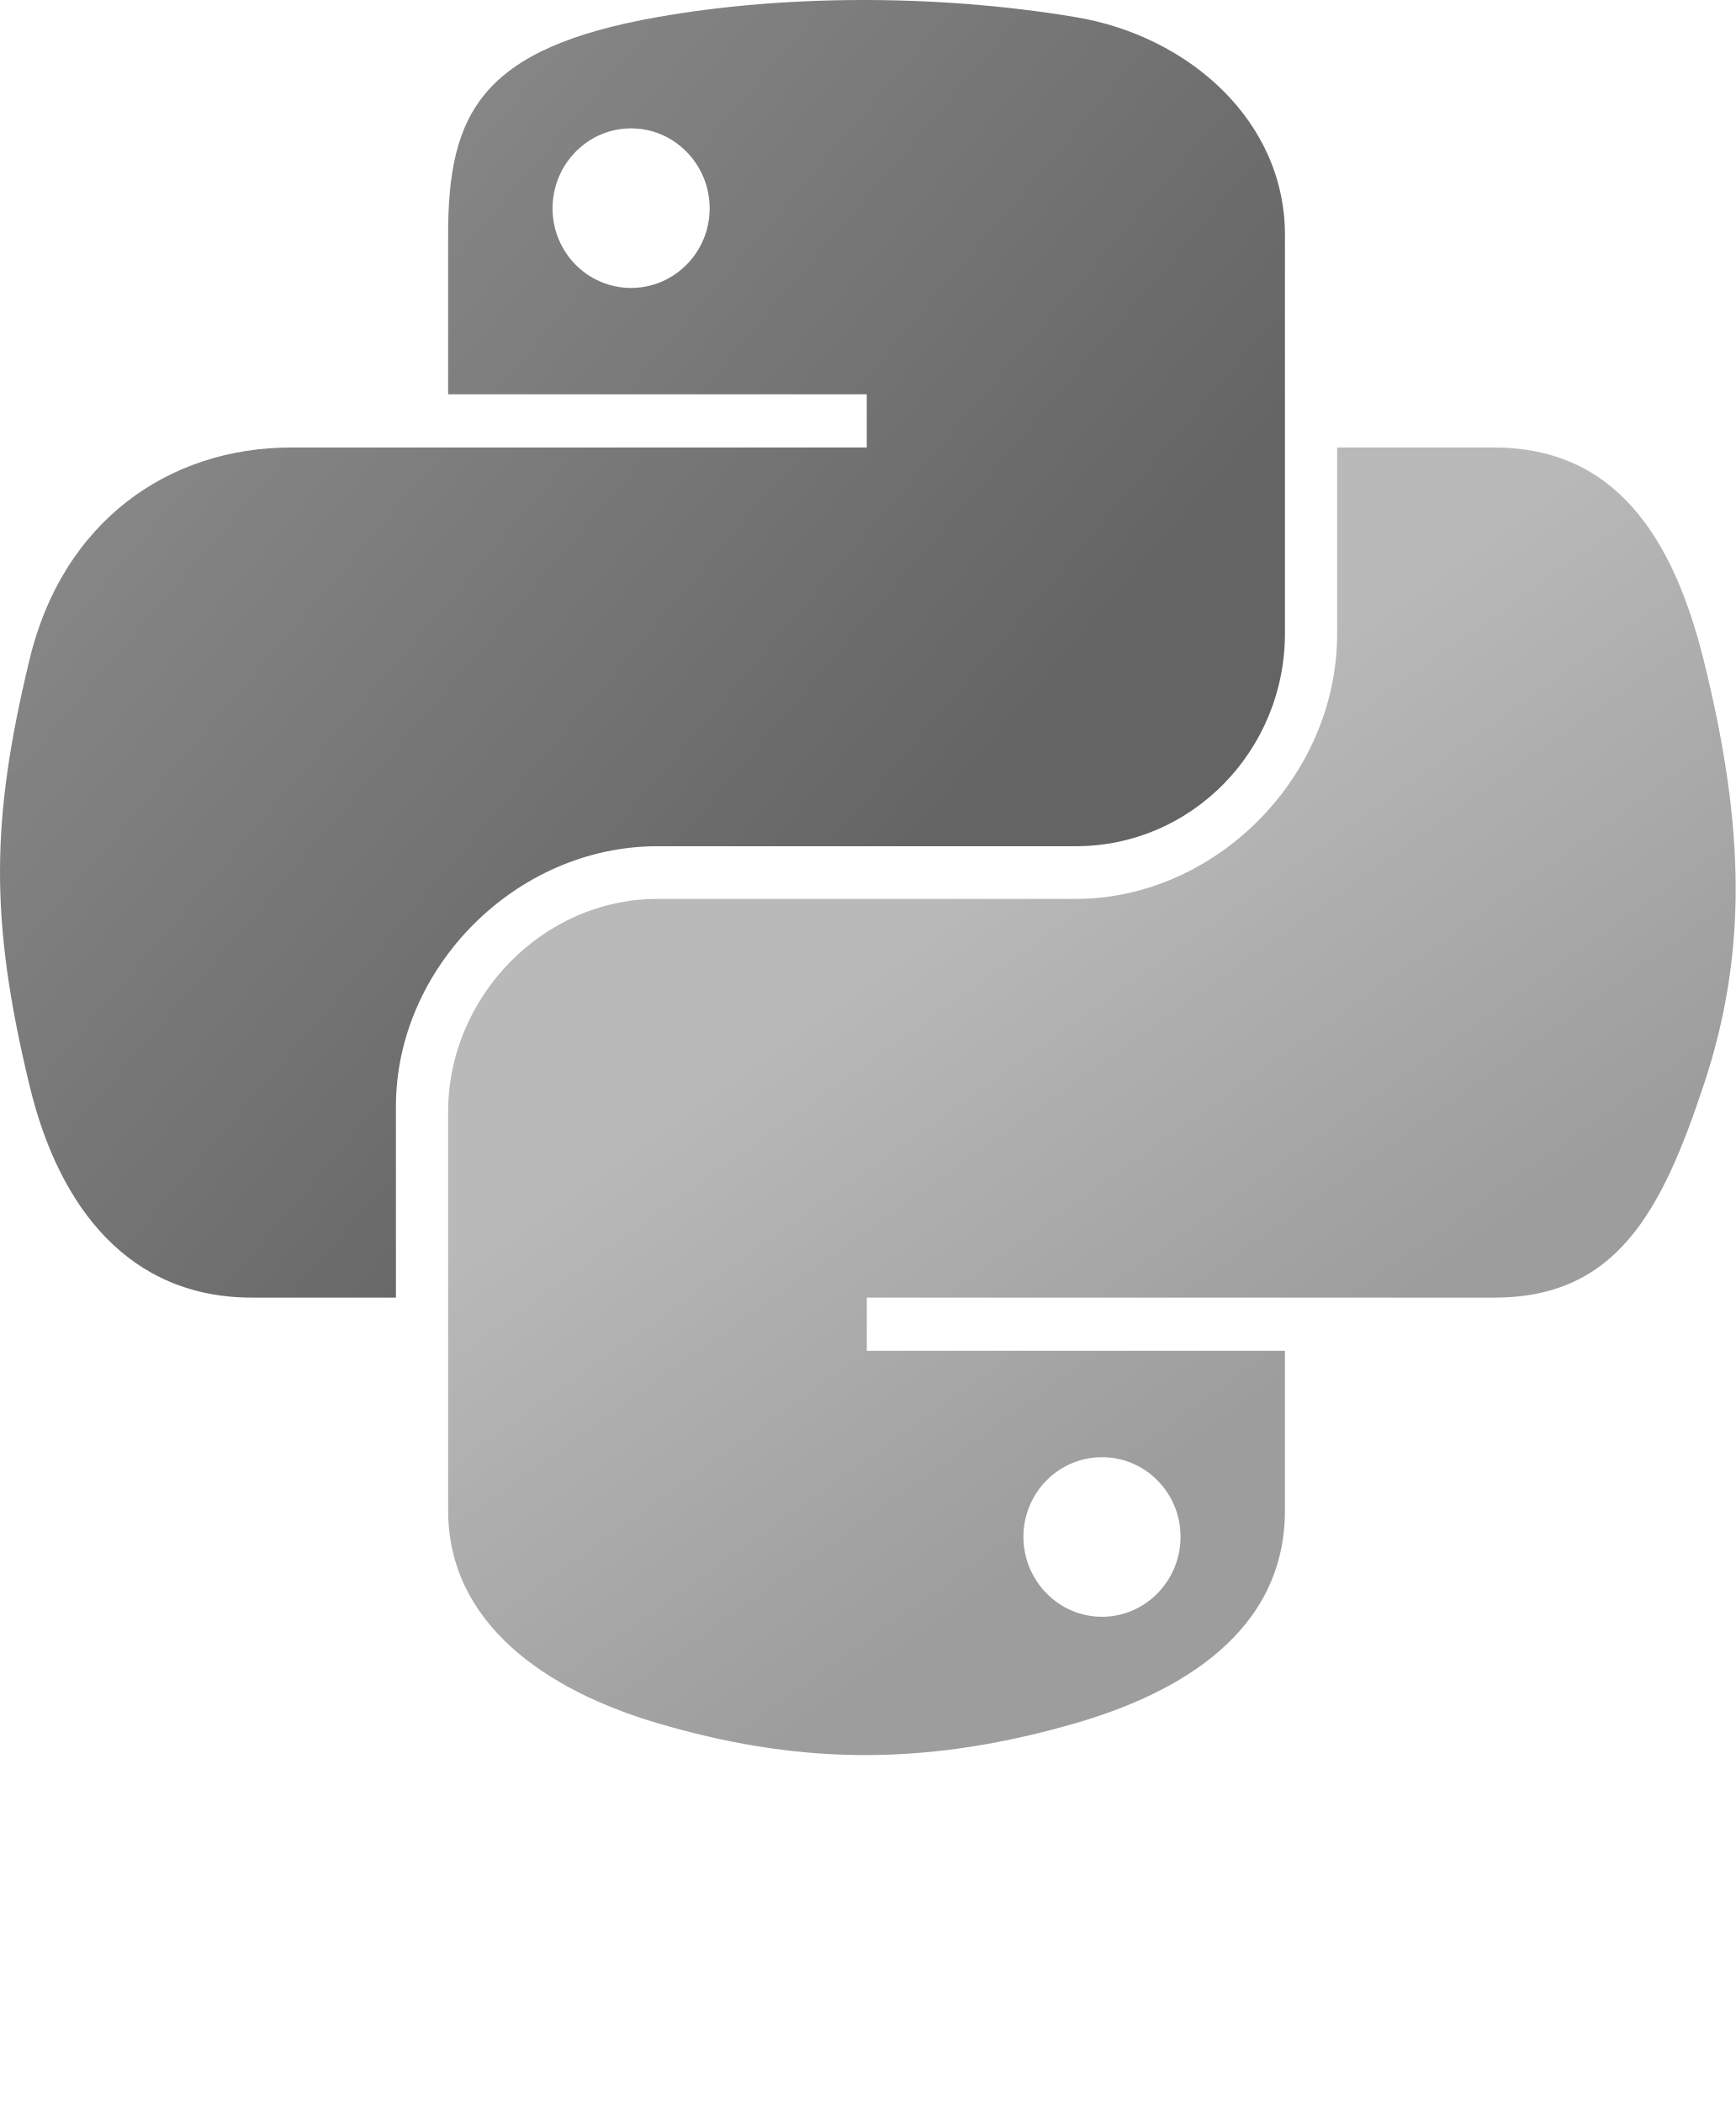
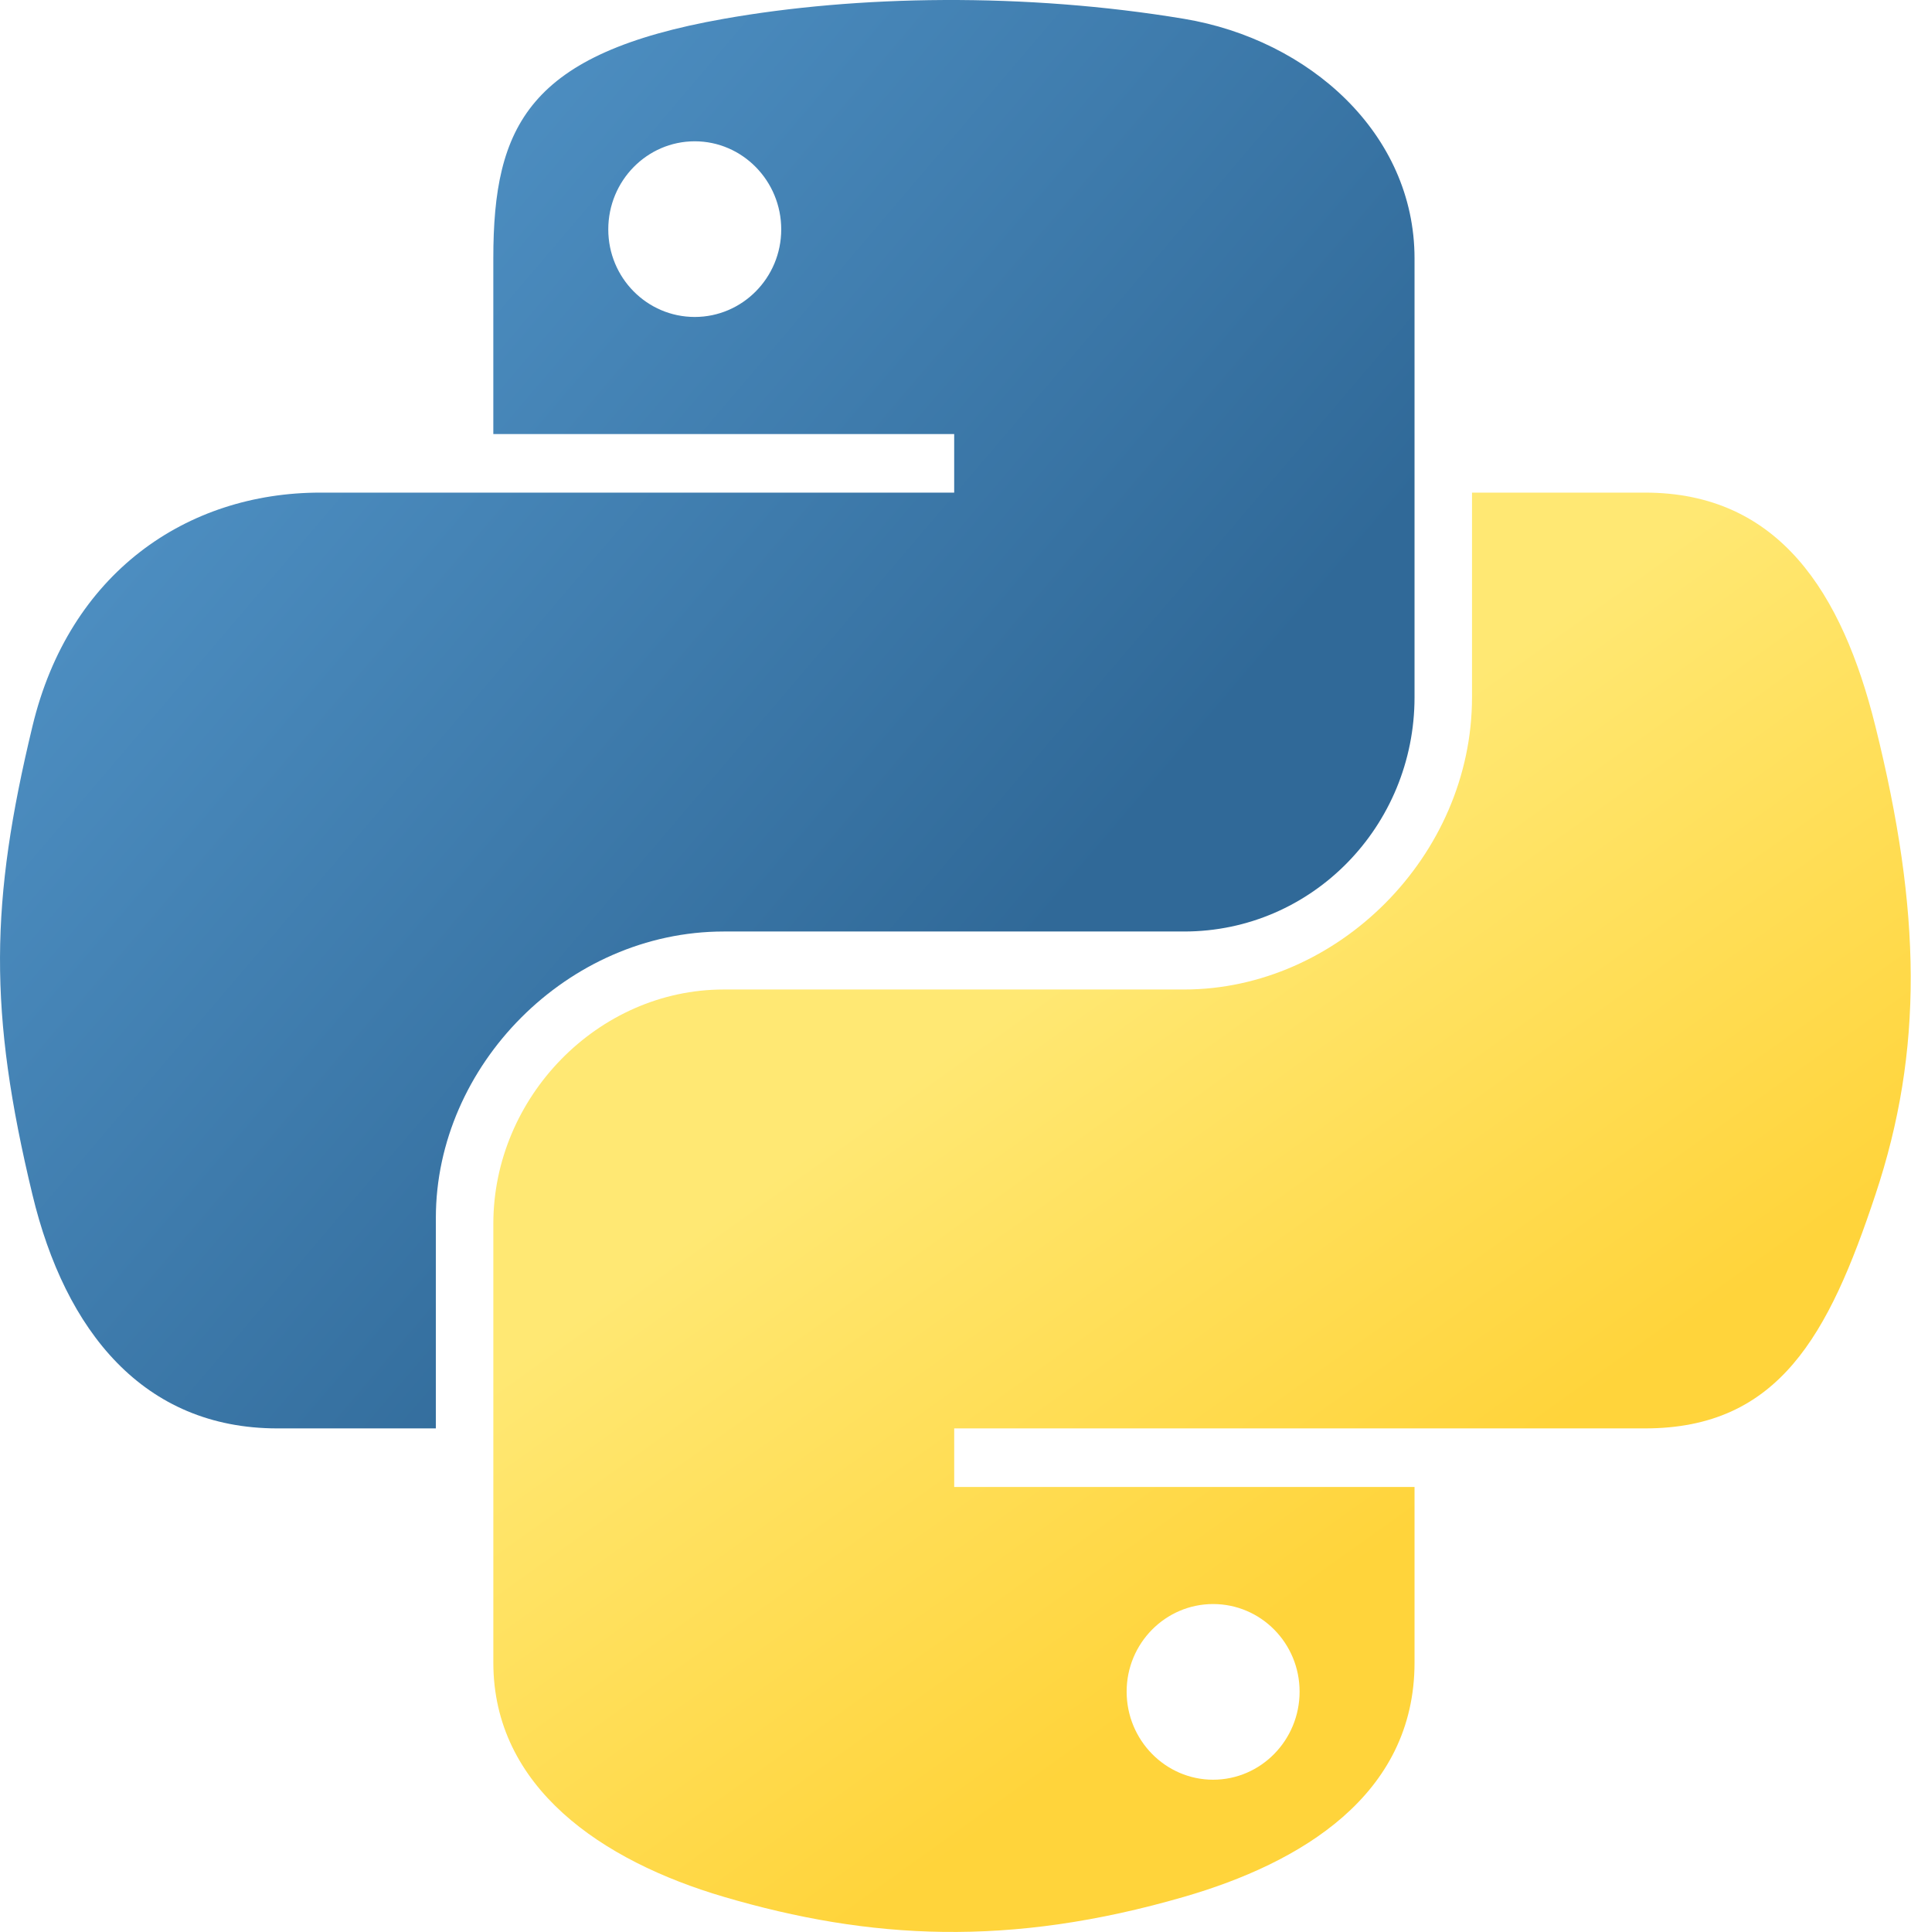
- <svg xmlns="http://www.w3.org/2000/svg" xmlns:xlink="http://www.w3.org/1999/xlink" version="1.0" id="svg2" width="83.371pt" height="101.001pt">
-   <defs id="defs4">
-     <linearGradient id="linearGradient2795">
-       <stop style="stop-color:#b8b8b8;stop-opacity:0.498;" offset="0" id="stop2797" />
-       <stop style="stop-color:#7f7f7f;stop-opacity:0;" offset="1" id="stop2799" />
-     </linearGradient>
-     <linearGradient id="linearGradient2787">
-       <stop style="stop-color:#7f7f7f;stop-opacity:0.5;" offset="0" id="stop2789" />
-       <stop style="stop-color:#7f7f7f;stop-opacity:0;" offset="1" id="stop2791" />
-     </linearGradient>
-     <linearGradient id="linearGradient3676">
-       <stop style="stop-color:#b2b2b2;stop-opacity:0.5;" offset="0" id="stop3678" />
-       <stop style="stop-color:#b3b3b3;stop-opacity:0;" offset="1" id="stop3680" />
-     </linearGradient>
-     <linearGradient id="linearGradient3236">
-       <stop style="stop-color:#f4f4f4;stop-opacity:1" offset="0" id="stop3244" />
-       <stop style="stop-color:white;stop-opacity:1" offset="1" id="stop3240" />
-     </linearGradient>
+ <svg xmlns="http://www.w3.org/2000/svg" xmlns:xlink="http://www.w3.org/1999/xlink" width="26.458mm" height="26.751mm" viewBox="0 0 26.458 26.751" version="1.1" id="svg1" xml:space="preserve">
+   <defs id="defs1">
    <linearGradient id="linearGradient4671">
-       <stop style="stop-color:#9d9d9d;stop-opacity:1;" offset="0" id="stop4673" />
-       <stop style="stop-color:#b9b9b9;stop-opacity:1" offset="1" id="stop4675" />
+       <stop style="stop-color:#ffd43b;stop-opacity:1;" offset="0" id="stop4673" />
+       <stop style="stop-color:#ffe873;stop-opacity:1" offset="1" id="stop4675" />
    </linearGradient>
    <linearGradient id="linearGradient4689">
-       <stop style="stop-color:#979797;stop-opacity:1;" offset="0" id="stop4691" />
-       <stop style="stop-color:#646464;stop-opacity:1;" offset="1" id="stop4693" />
+       <stop style="stop-color:#5a9fd4;stop-opacity:1;" offset="0" id="stop4691" />
+       <stop style="stop-color:#306998;stop-opacity:1;" offset="1" id="stop4693" />
    </linearGradient>
-     <linearGradient x1="224.24" y1="144.757" x2="-65.309" y2="144.757" id="linearGradient2987" xlink:href="#linearGradient4671" gradientUnits="userSpaceOnUse" gradientTransform="translate(100.2702,99.61116)" />
-     <linearGradient x1="172.942" y1="77.476" x2="26.67" y2="76.313" id="linearGradient2990" xlink:href="#linearGradient4689" gradientUnits="userSpaceOnUse" gradientTransform="translate(100.2702,99.61116)" />
-     <linearGradient xlink:href="#linearGradient4689" id="linearGradient2587" gradientUnits="userSpaceOnUse" gradientTransform="translate(100.2702,99.61116)" x1="172.942" y1="77.476" x2="26.67" y2="76.313" />
-     <linearGradient xlink:href="#linearGradient4671" id="linearGradient2589" gradientUnits="userSpaceOnUse" gradientTransform="translate(100.2702,99.61116)" x1="224.24" y1="144.757" x2="-65.309" y2="144.757" />
-     <linearGradient xlink:href="#linearGradient4689" id="linearGradient2248" gradientUnits="userSpaceOnUse" gradientTransform="translate(100.2702,99.61116)" x1="172.942" y1="77.476" x2="26.67" y2="76.313" />
-     <linearGradient xlink:href="#linearGradient4671" id="linearGradient2250" gradientUnits="userSpaceOnUse" gradientTransform="translate(100.2702,99.61116)" x1="224.24" y1="144.757" x2="-65.309" y2="144.757" />
-     <linearGradient xlink:href="#linearGradient4671" id="linearGradient2255" gradientUnits="userSpaceOnUse" gradientTransform="matrix(0.562541,0,0,0.567972,-11.5974,-7.60954)" x1="224.24" y1="144.757" x2="-65.309" y2="144.757" />
-     <linearGradient xlink:href="#linearGradient4689" id="linearGradient2258" gradientUnits="userSpaceOnUse" gradientTransform="matrix(0.562541,0,0,0.567972,-11.5974,-7.60954)" x1="172.942" y1="76.176" x2="26.67" y2="76.313" />
-     <radialGradient xlink:href="#linearGradient2795" id="radialGradient2801" cx="61.519" cy="132.286" fx="61.519" fy="132.286" r="29.037" gradientTransform="matrix(1,0,0,0.177966,0,108.7434)" gradientUnits="userSpaceOnUse" />
    <linearGradient xlink:href="#linearGradient4671" id="linearGradient1475" gradientUnits="userSpaceOnUse" gradientTransform="matrix(0.562541,0,0,0.567972,-14.99112,-11.70237)" x1="150.961" y1="192.352" x2="112.031" y2="137.273" />
    <linearGradient xlink:href="#linearGradient4689" id="linearGradient1478" gradientUnits="userSpaceOnUse" gradientTransform="matrix(0.562541,0,0,0.567972,-14.99112,-11.70237)" x1="26.649" y1="20.604" x2="135.665" y2="114.398" />
-     <radialGradient xlink:href="#linearGradient2795" id="radialGradient1480" gradientUnits="userSpaceOnUse" gradientTransform="matrix(1.7490565e-8,-0.239947,1.054668,3.7915457e-7,-83.7008,142.462)" cx="61.519" cy="132.286" fx="61.519" fy="132.286" r="29.037" />
  </defs>
-   <path style="fill:url(#linearGradient1478);fill-opacity:1" d="M 54.919,9.1927421e-4 C 50.335,0.022 45.958,0.413 42.106,1.095 30.76,3.099 28.7,7.295 28.7,15.032 v 10.219 h 26.812 v 3.406 h -26.812 -10.062 c -7.792,0 -14.616,4.684 -16.75,13.594 -2.462,10.213 -2.571,16.586 0,27.25 1.906,7.938 6.458,13.594 14.25,13.594 h 9.219 v -12.25 c 0,-8.85 7.657,-16.656 16.75,-16.656 h 26.781 c 7.455,0 13.406,-6.138 13.406,-13.625 v -25.531 c 0,-7.266 -6.13,-12.725 -13.406,-13.937 C 64.282,0.328 59.502,-0.02 54.919,9.1927421e-4 Z m -14.5,8.219 c 2.77,0 5.031,2.299 5.031,5.125 -2e-6,2.816 -2.262,5.094 -5.031,5.094 -2.779,-1e-6 -5.031,-2.277 -5.031,-5.094 -10e-7,-2.826 2.252,-5.125 5.031,-5.125 z" id="path1948" />
-   <path style="fill:url(#linearGradient1475);fill-opacity:1" d="m 85.638,28.657 v 11.906 c 0,9.231 -7.826,17 -16.75,17 h -26.781 c -7.336,0 -13.406,6.278 -13.406,13.625 v 25.531 c 0,7.266 6.319,11.54 13.406,13.625 8.487,2.496 16.626,2.947 26.781,0 6.75,-1.954 13.406,-5.888 13.406,-13.625 V 86.501 h -26.781 v -3.406 h 26.781 13.406 c 7.792,0 10.696,-5.435 13.406,-13.594 2.799,-8.399 2.68,-16.476 0,-27.25 -1.926,-7.757 -5.604,-13.594 -13.406,-13.594 z m -15.062,64.656 c 2.779,3e-6 5.031,2.277 5.031,5.094 -2e-6,2.826 -2.252,5.125 -5.031,5.125 -2.77,0 -5.031,-2.299 -5.031,-5.125 2e-6,-2.816 2.262,-5.094 5.031,-5.094 z" id="path1950" />
+   <g id="layer1" transform="matrix(0.8995932,0,0,0.8995932,-81.21452,-117.6751)">
+     <g id="g1" transform="matrix(0.2645833,0,0,0.2645833,90.27917,130.8092)">
+       <path style="fill:url(#linearGradient1478);fill-opacity:1" d="M 54.919,9.1927421e-4 C 50.335,0.022 45.958,0.413 42.106,1.095 30.76,3.099 28.7,7.295 28.7,15.032 v 10.219 h 26.812 v 3.406 h -26.812 -10.062 c -7.792,0 -14.616,4.684 -16.75,13.594 -2.462,10.213 -2.571,16.586 0,27.25 1.906,7.938 6.458,13.594 14.25,13.594 h 9.219 v -12.25 c 0,-8.85 7.657,-16.656 16.75,-16.656 h 26.781 c 7.455,0 13.406,-6.138 13.406,-13.625 v -25.531 c 0,-7.266 -6.13,-12.725 -13.406,-13.937 C 64.282,0.328 59.502,-0.02 54.919,9.1927421e-4 Z m -14.5,8.219 c 2.77,0 5.031,2.299 5.031,5.125 -2e-6,2.816 -2.262,5.094 -5.031,5.094 -2.779,-1e-6 -5.031,-2.277 -5.031,-5.094 -10e-7,-2.826 2.252,-5.125 5.031,-5.125 z" id="path1948" />
+       <path style="fill:url(#linearGradient1475);fill-opacity:1" d="m 85.638,28.657 v 11.906 c 0,9.231 -7.826,17 -16.75,17 h -26.781 c -7.336,0 -13.406,6.278 -13.406,13.625 v 25.531 c 0,7.266 6.319,11.54 13.406,13.625 8.487,2.496 16.626,2.947 26.781,0 6.75,-1.954 13.406,-5.888 13.406,-13.625 V 86.501 h -26.781 v -3.406 h 26.781 13.406 c 7.792,0 10.696,-5.435 13.406,-13.594 2.799,-8.399 2.68,-16.476 0,-27.25 -1.926,-7.757 -5.604,-13.594 -13.406,-13.594 z m -15.062,64.656 c 2.779,3e-6 5.031,2.277 5.031,5.094 -2e-6,2.826 -2.252,5.125 -5.031,5.125 -2.77,0 -5.031,-2.299 -5.031,-5.125 2e-6,-2.816 2.262,-5.094 5.031,-5.094 z" id="path1950" />
+     </g>
+   </g>
</svg>
